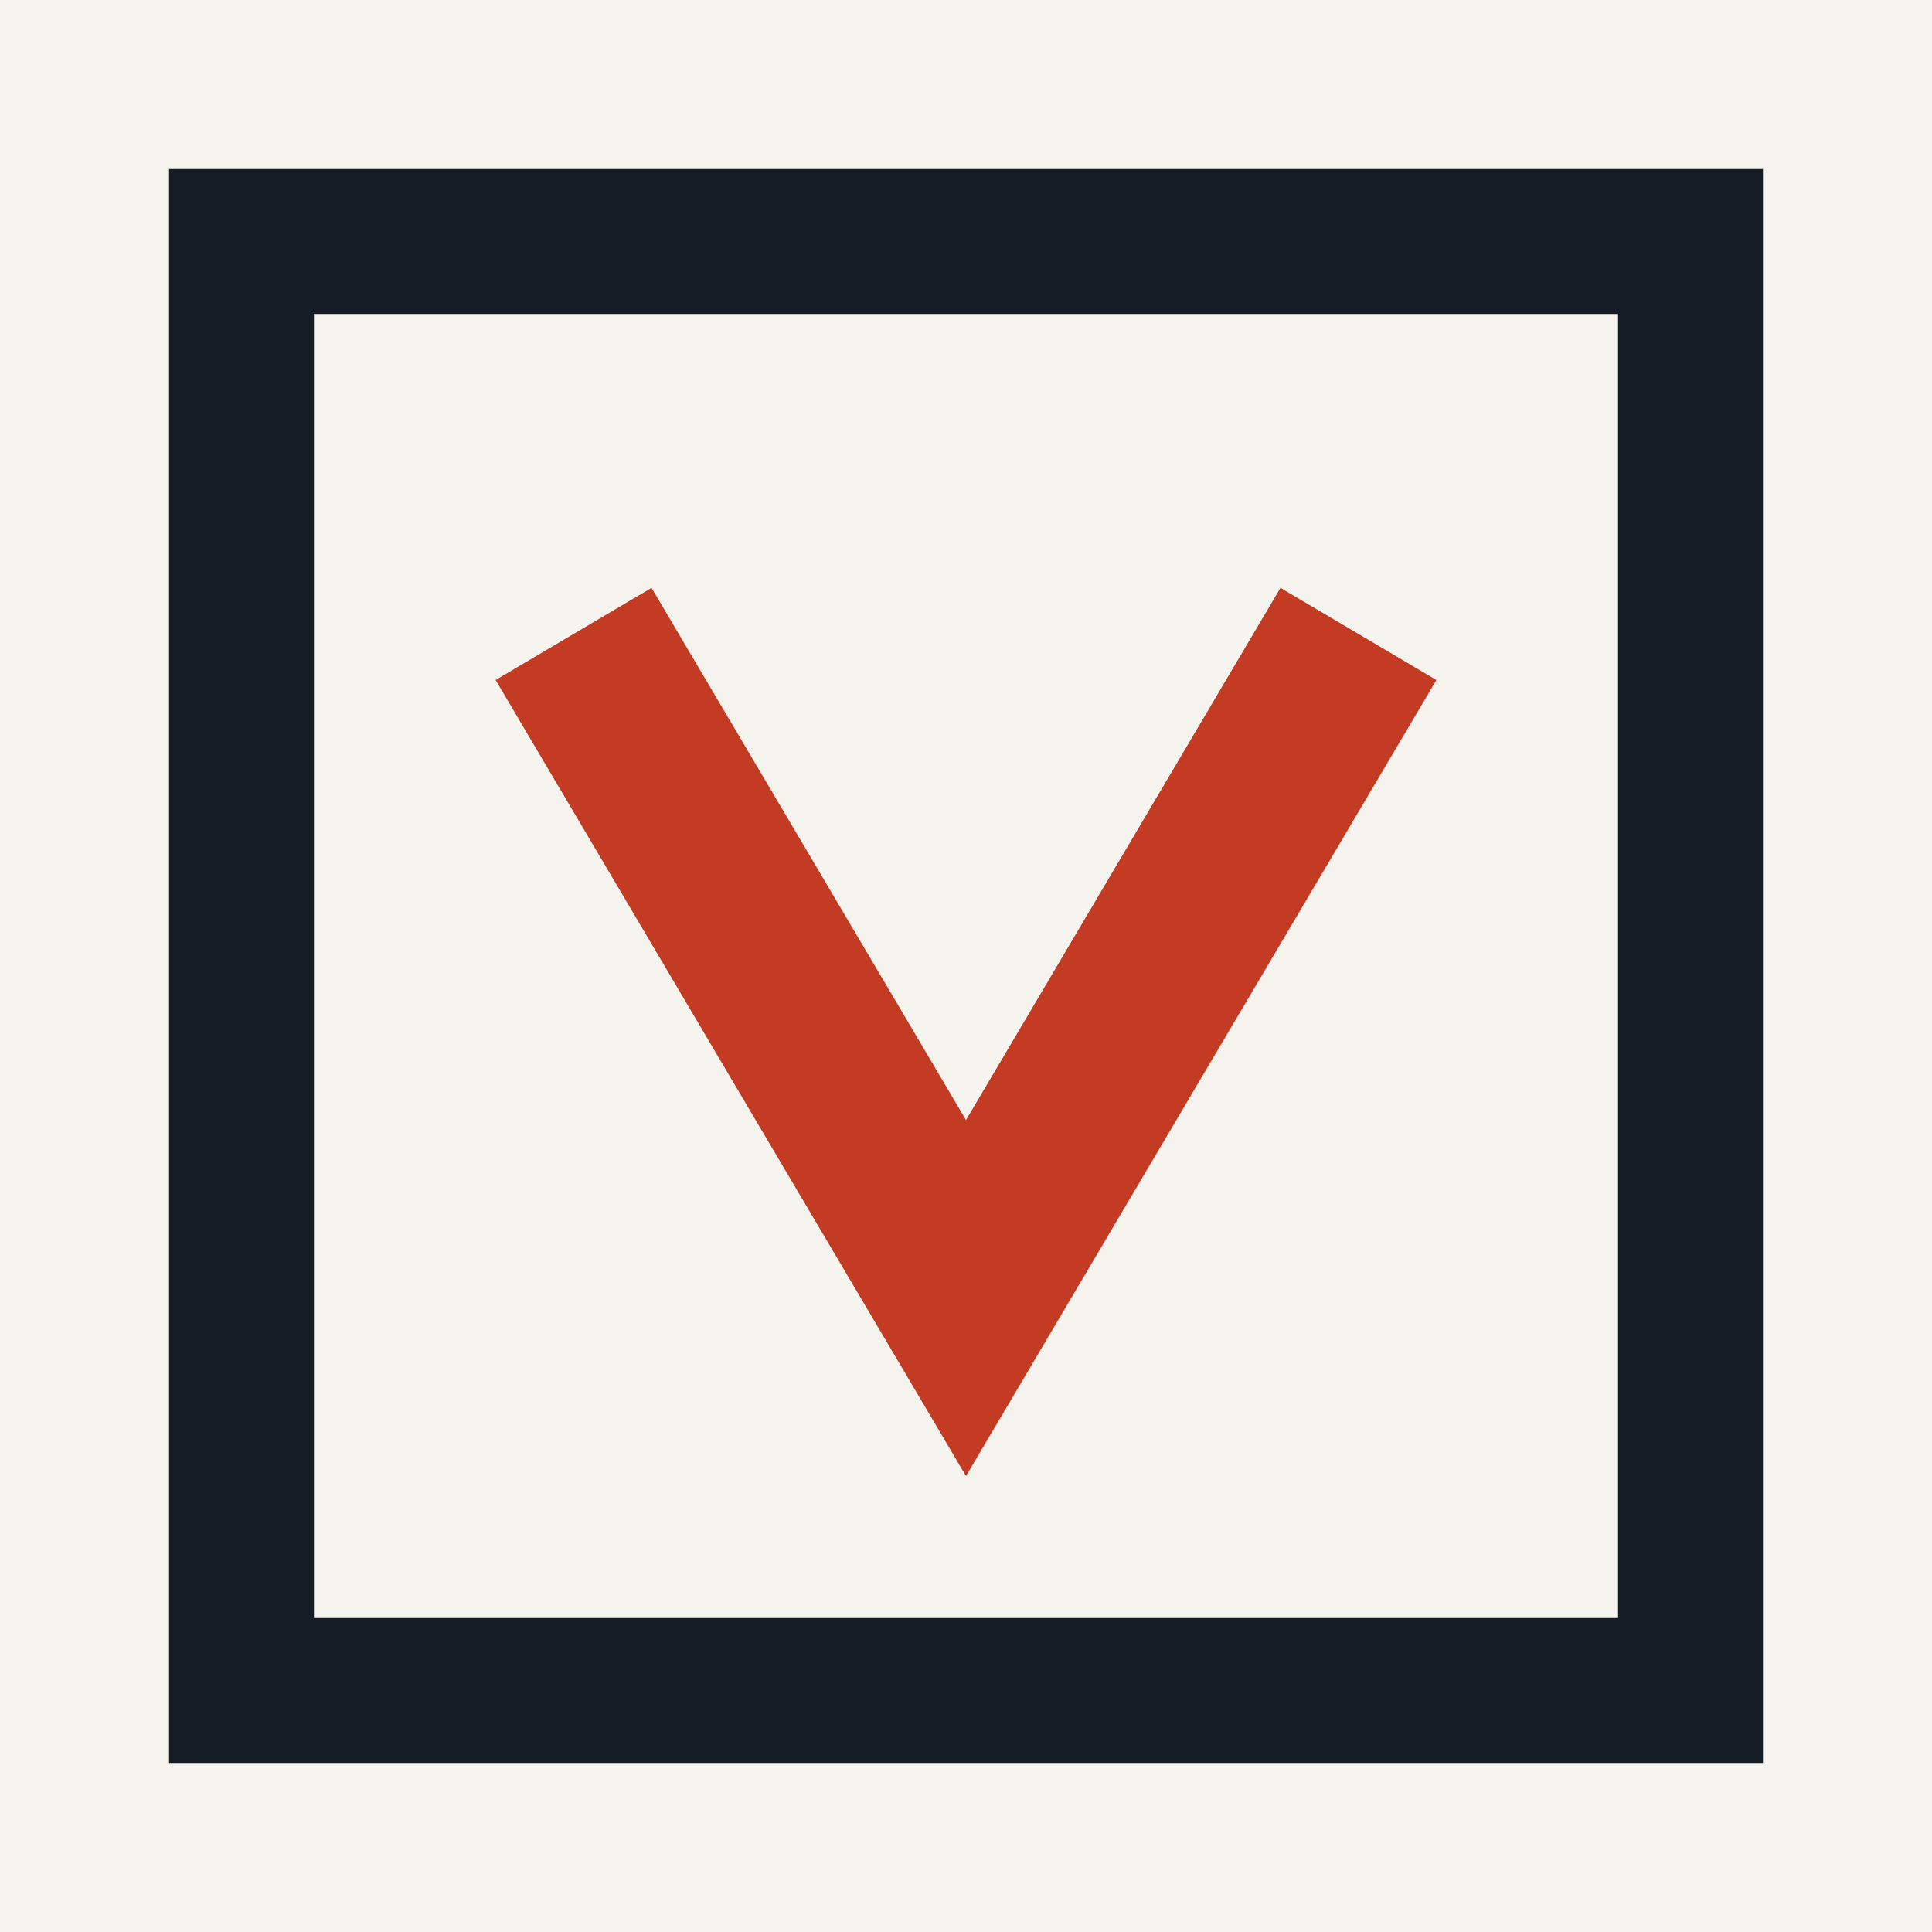
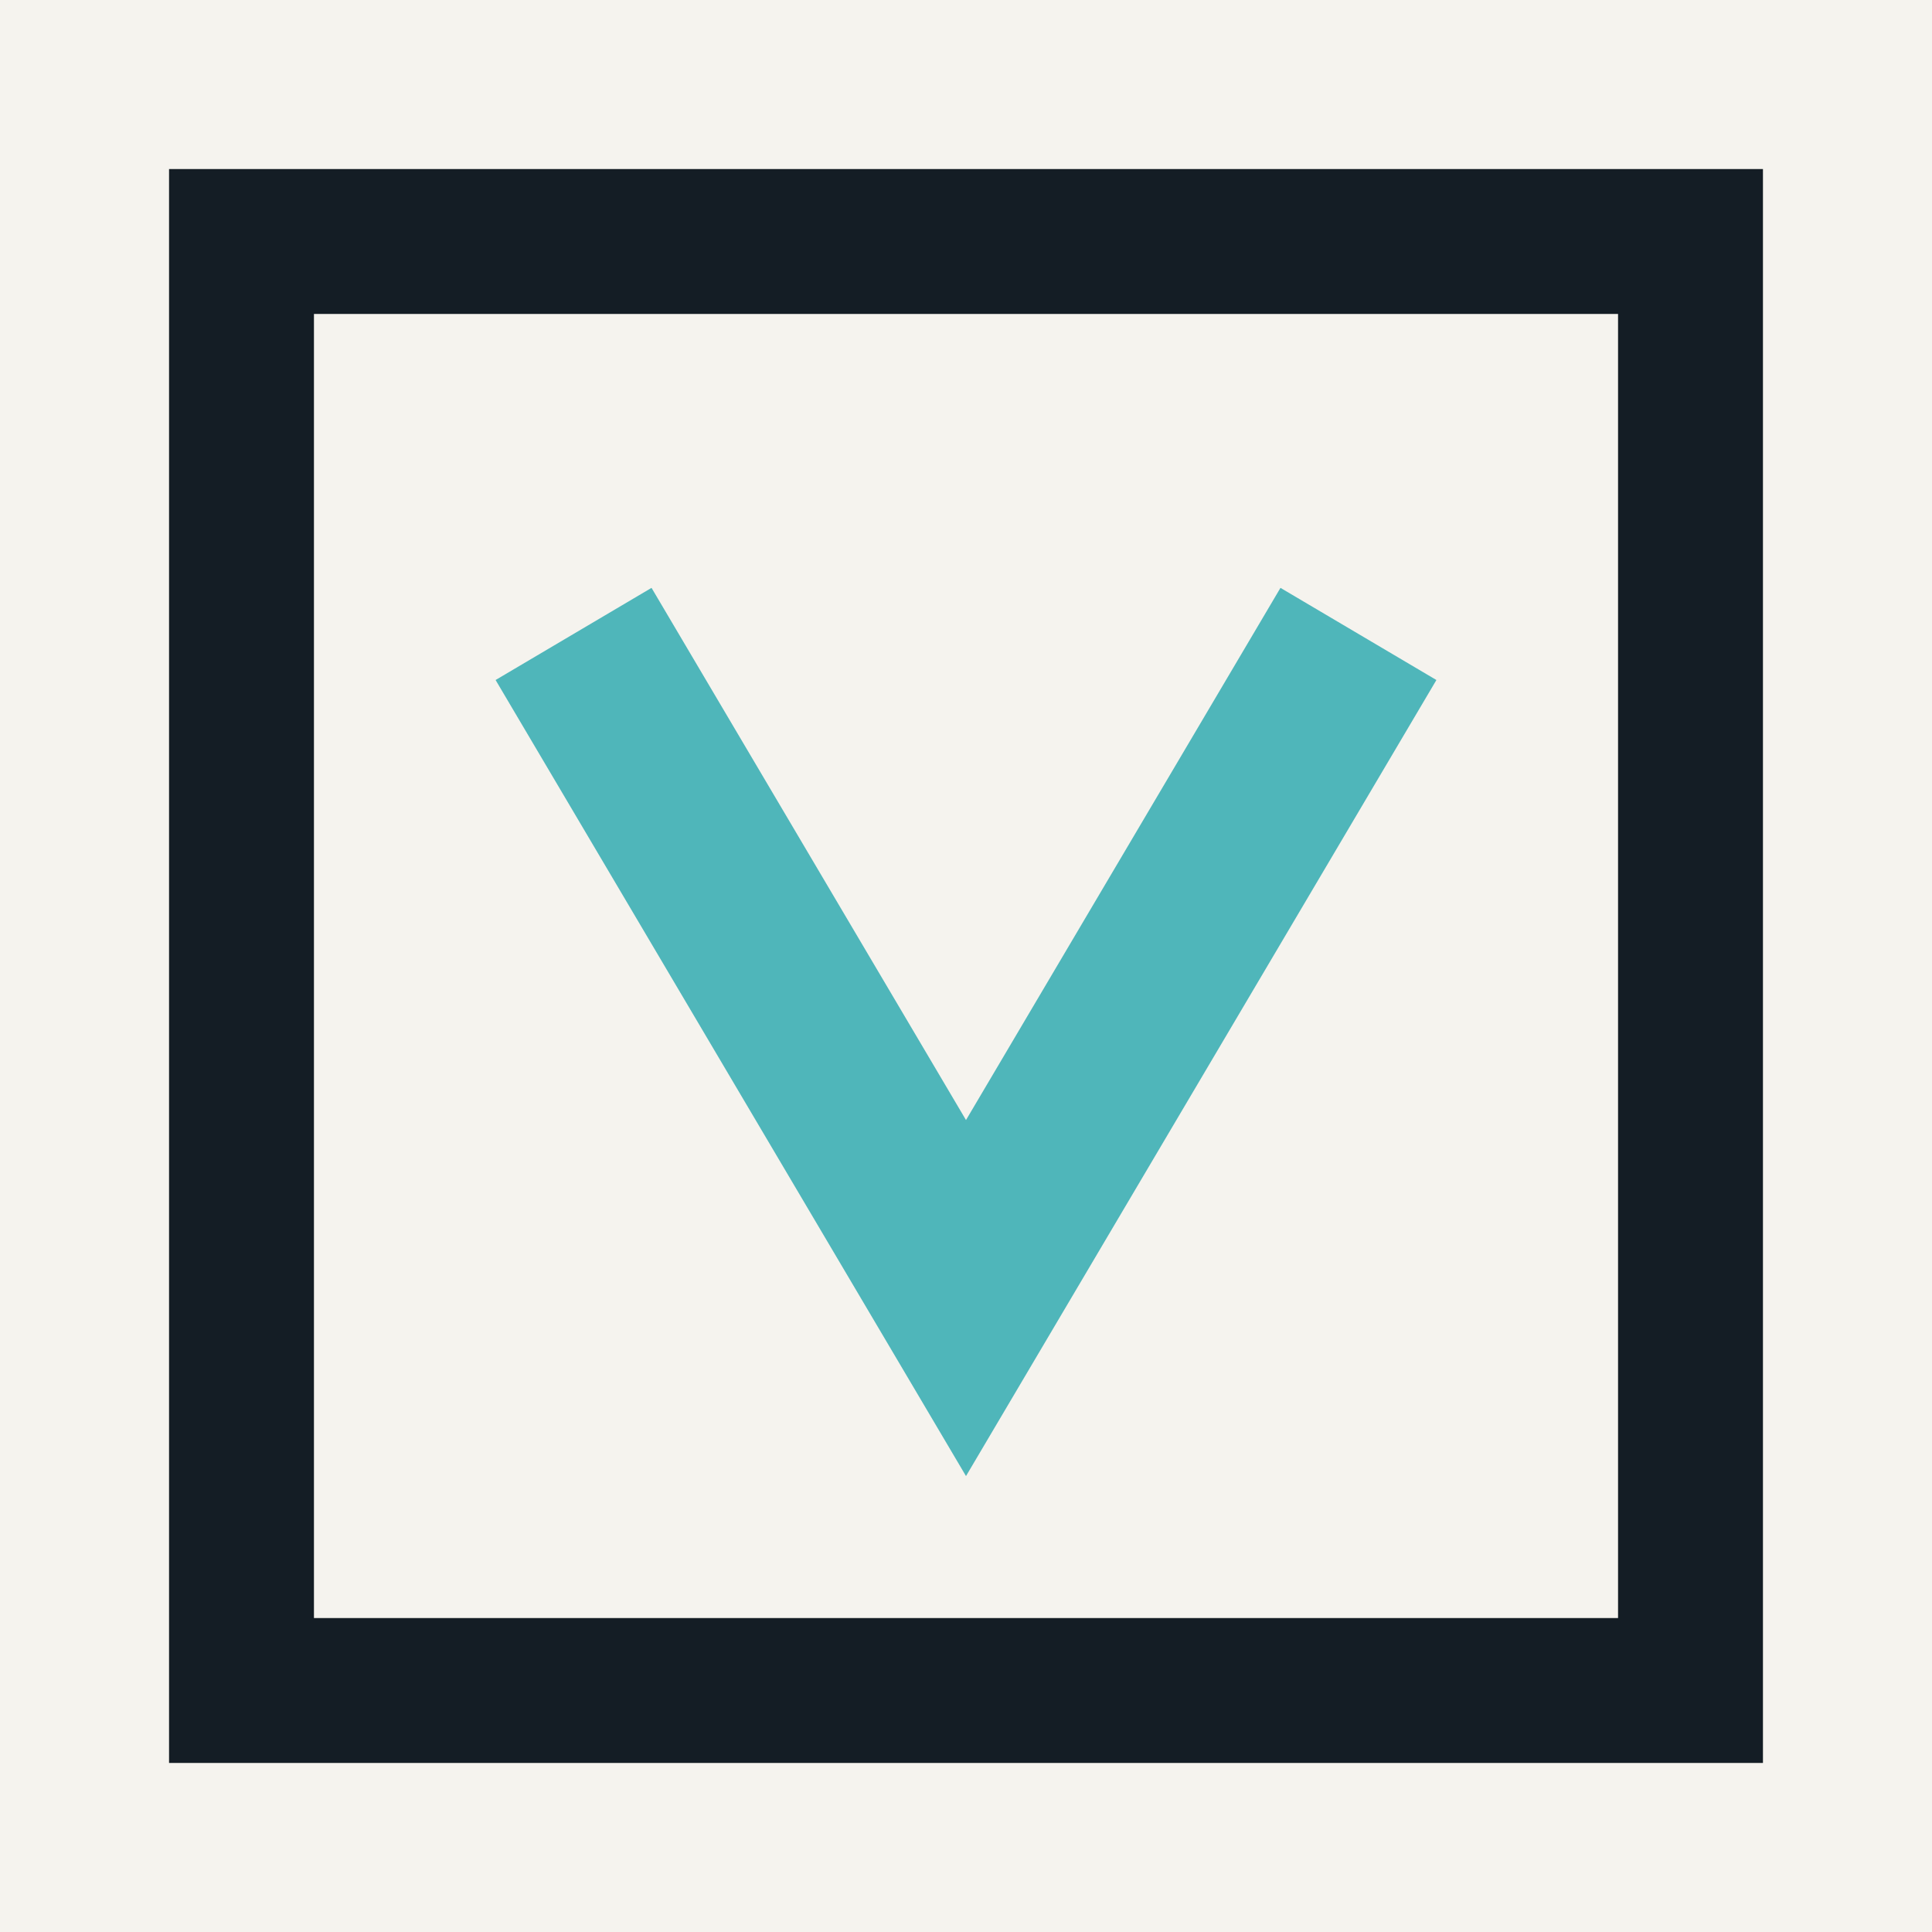
<svg xmlns="http://www.w3.org/2000/svg" viewBox="0 0 32 32">
  <rect width="32" height="32" fill="#f5f3ee" />
  <rect x="4" y="4" width="24" height="24" fill="none" stroke="#141d25" stroke-width="2.4" />
-   <path d="M9.5 10.5l6.5 11 6.5-11" fill="none" stroke="#c23b22" stroke-width="3" />
+   <path d="M9.5 10.5l6.5 11 6.5-11" fill="none" stroke="#4fb6ba" stroke-width="3" />
</svg>
